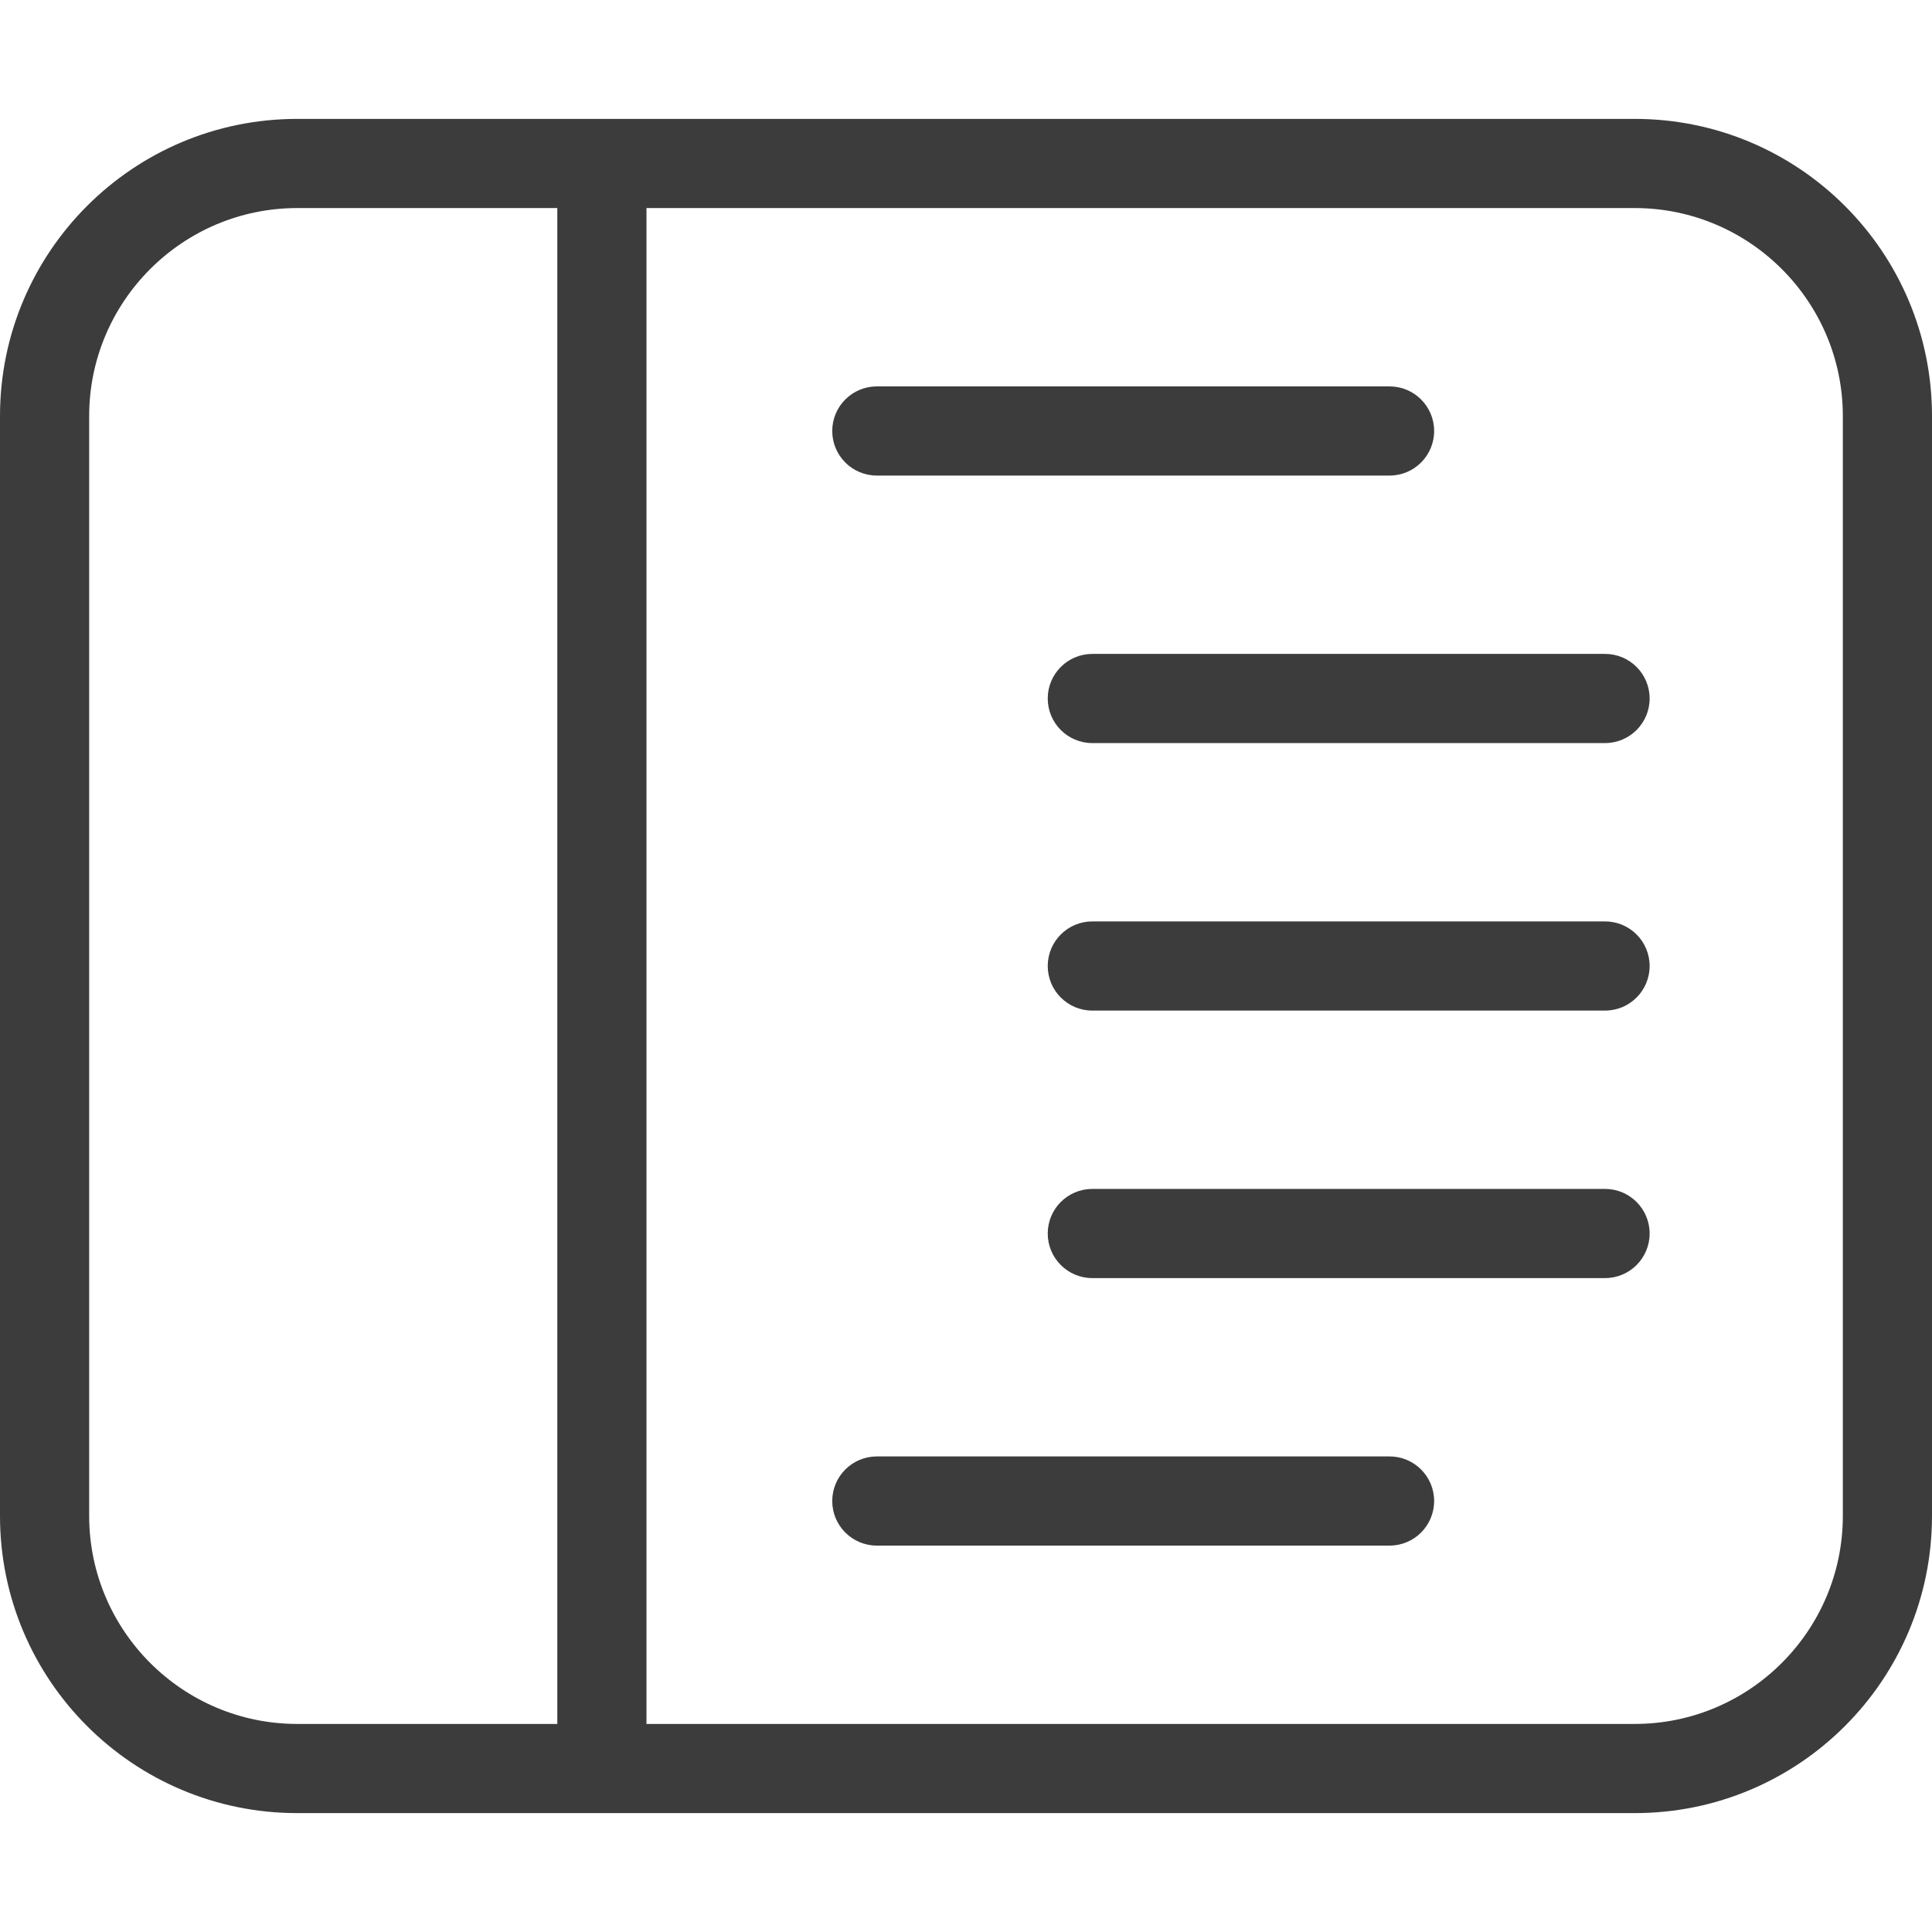
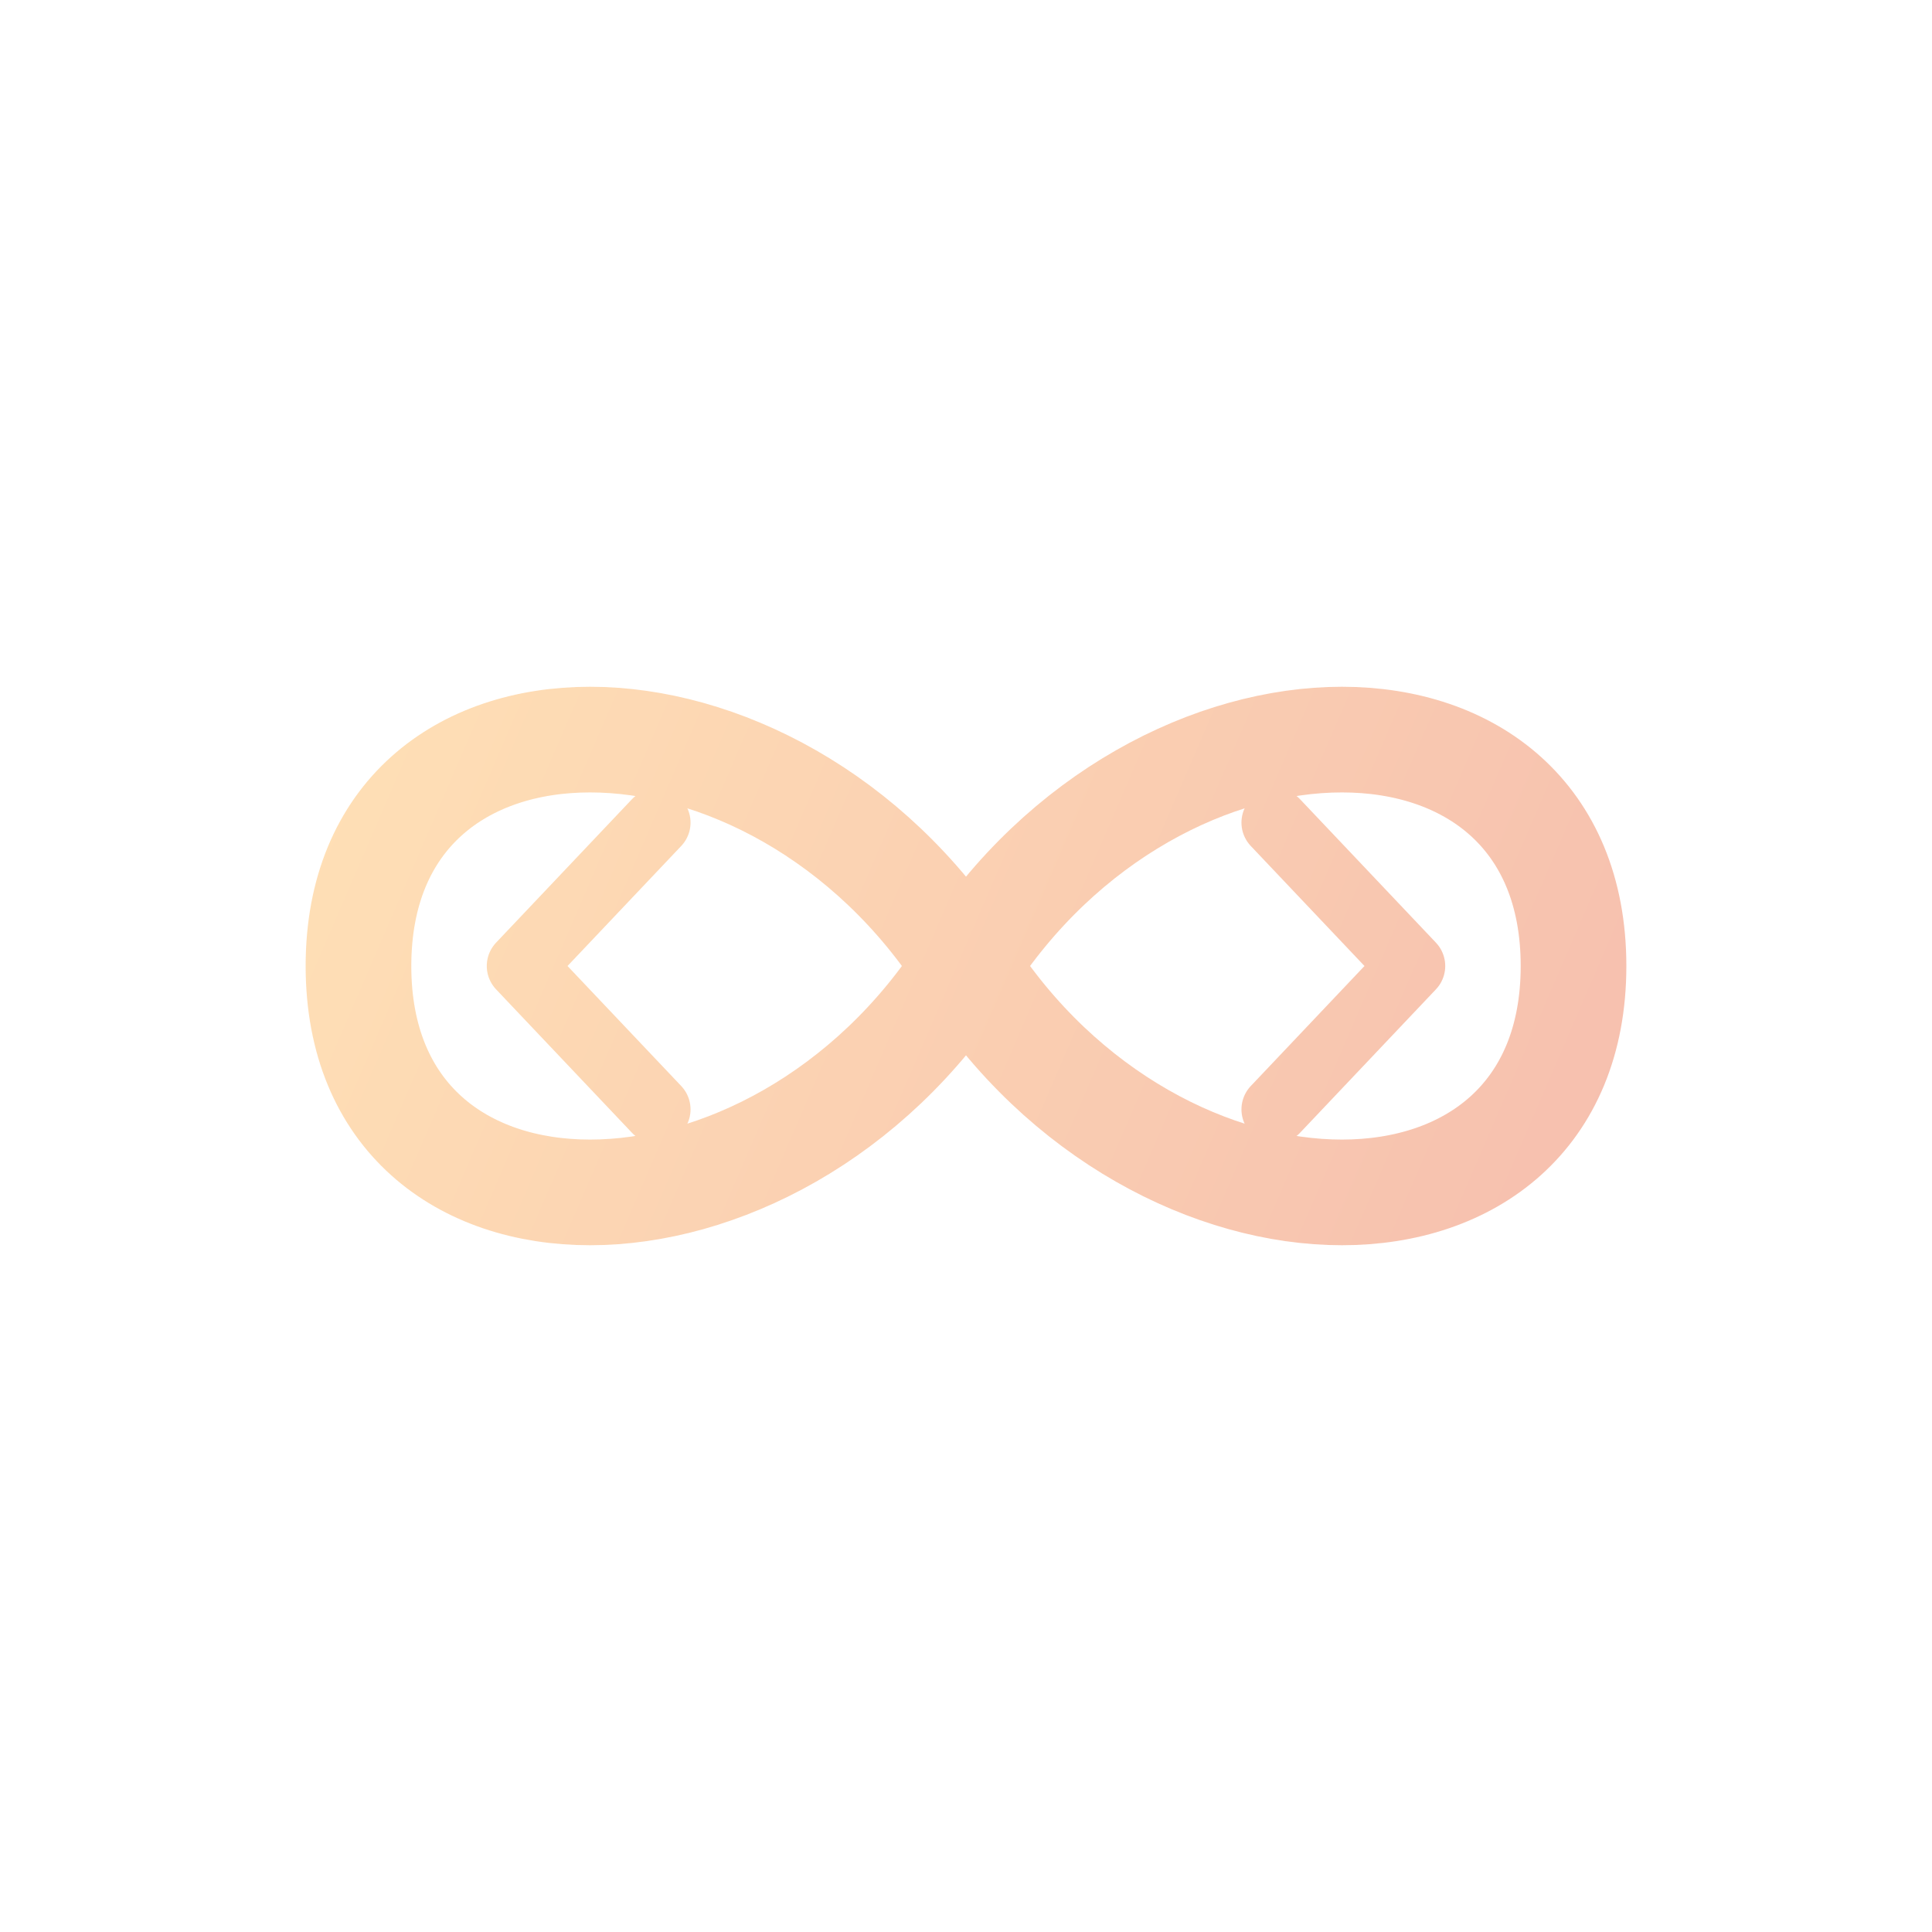
- <svg xmlns="http://www.w3.org/2000/svg" width="260" height="260" viewBox="0 0 260 260" fill="none">
-   <path d="M220 16H40C17.909 16 0 33.909 0 56V204C0 226.091 17.909 244 40 244H220C242.091 244 260 226.091 260 204V56C260 33.909 242.091 16 220 16ZM12 204V56C12 40.561 24.561 28 40 28H75V232H40C24.561 232 12 219.439 12 204ZM248 204C248 219.439 235.439 232 220 232H87V28H220C235.439 28 248 40.561 248 56V204ZM112 58C112 54.686 114.686 52 118 52H187C190.314 52 193 54.686 193 58C193 61.314 190.314 64 187 64H118C114.686 64 112 61.314 112 58ZM193 202C193 205.314 190.314 208 187 208H118C114.686 208 112 205.314 112 202C112 198.686 114.686 196 118 196H187C190.314 196 193 198.686 193 202ZM222 94C222 97.314 219.314 100 216 100H147C143.686 100 141 97.314 141 94C141 90.686 143.686 88 147 88H216C219.314 88 222 90.686 222 94ZM222 130C222 133.314 219.314 136 216 136H147C143.686 136 141 133.314 141 130C141 126.686 143.686 124 147 124H216C219.314 124 222 126.686 222 130ZM222 166C222 169.314 219.314 172 216 172H147C143.686 172 141 169.314 141 166C141 162.686 143.686 160 147 160H216C219.314 160 222 162.686 222 166Z" fill="#3C3C3C" />
+ <svg xmlns="http://www.w3.org/2000/svg" width="260" height="260" viewBox="0 0 512 512" opacity="0.4" fill="none">
+   <defs>
+     <linearGradient id="lpGradDark" x1="80" y1="180" x2="432" y2="332" gradientUnits="userSpaceOnUse">
+       <stop offset="0%" stop-color="#FFB347" />
+       <stop offset="100%" stop-color="#E85D35" />
+     </linearGradient>
+   </defs>
+   <path d="M 256 256 C 205 176, 95 176, 95 256 C 95 336, 205 336, 256 256 C 307 176, 417 176, 417 256 C 417 336, 307 336, 256 256 Z" stroke="url(#lpGradDark)" stroke-width="28" stroke-linecap="round" stroke-linejoin="round" />
+   <path d="M 174 218 L 138 256 L 174 294" stroke="url(#lpGradDark)" stroke-width="18" stroke-linecap="round" stroke-linejoin="round" />
+   <path d="M 338 218 L 374 256 L 338 294" stroke="url(#lpGradDark)" stroke-width="18" stroke-linecap="round" stroke-linejoin="round" />
</svg>
